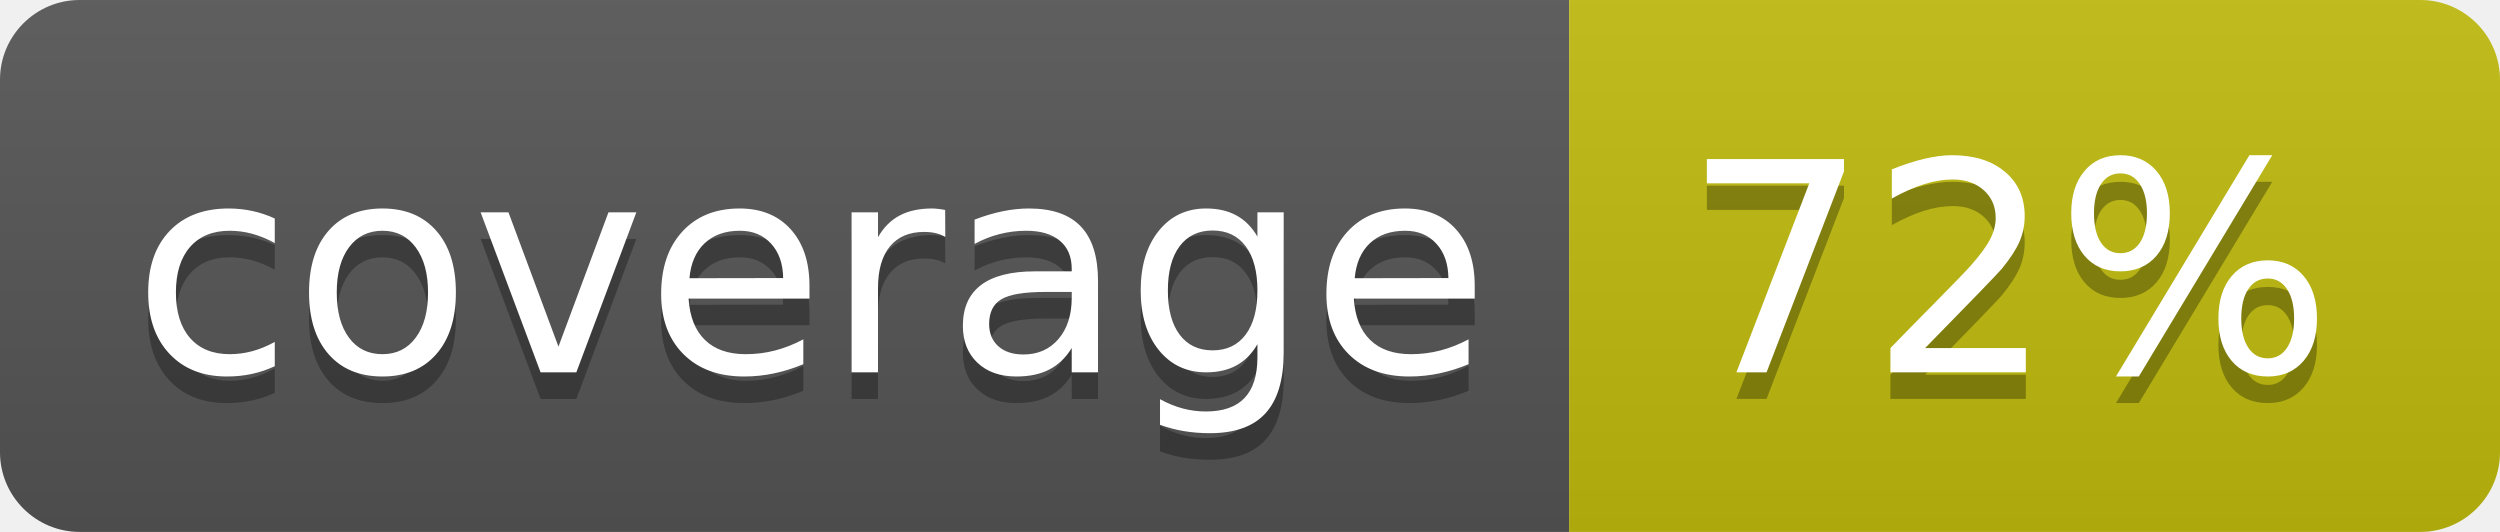
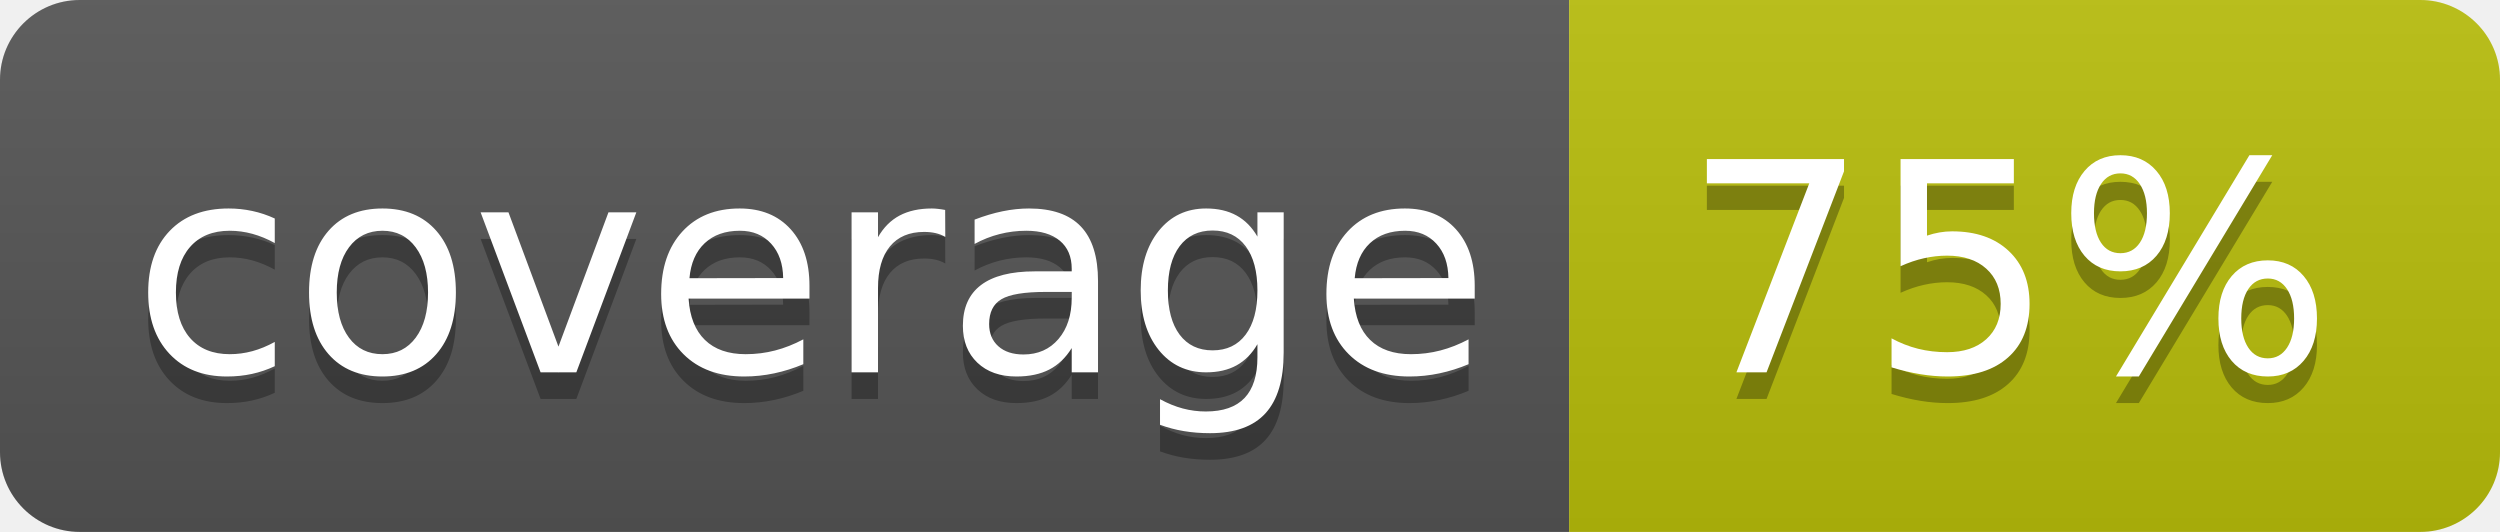
<svg xmlns="http://www.w3.org/2000/svg" width="94" height="20">
  <linearGradient id="b" x2="0" y2="100%">
    <stop offset="0" stop-color="#bbb" stop-opacity=".1" />
    <stop offset="1" stop-opacity=".1" />
  </linearGradient>
  <clipPath id="a">
    <rect width="94" height="20" rx="3" fill="#fff" />
  </clipPath>
  <g clip-path="url(#a)">
    <path fill="#555" d="M0 0h59v20H0z" />
-     <path fill="#c1bc0d" d="M59 0h35v20H59z" />
+     <path fill="#b9be0b" d="M59 0h35v20H59z" />
    <path fill="url(#b)" d="M0 0h94v20H0z" />
  </g>
  <g fill="#fff" text-anchor="middle" font-family="DejaVu Sans,Verdana,Geneva,sans-serif" font-size="110">
    <text x="305" y="150" fill="#010101" fill-opacity=".3" transform="scale(.1)" textLength="490">coverage</text>
    <text x="305" y="140" transform="scale(.1)" textLength="490">coverage</text>
-     <text x="755" y="150" fill="#010101" fill-opacity=".3" transform="scale(.1)" textLength="250">72%</text>
-     <text x="755" y="140" transform="scale(.1)" textLength="250">72%</text>
+     <text x="755" y="150" fill="#010101" fill-opacity=".3" transform="scale(.1)" textLength="250">75%</text>
+     <text x="755" y="140" transform="scale(.1)" textLength="250">75%</text>
  </g>
</svg>
